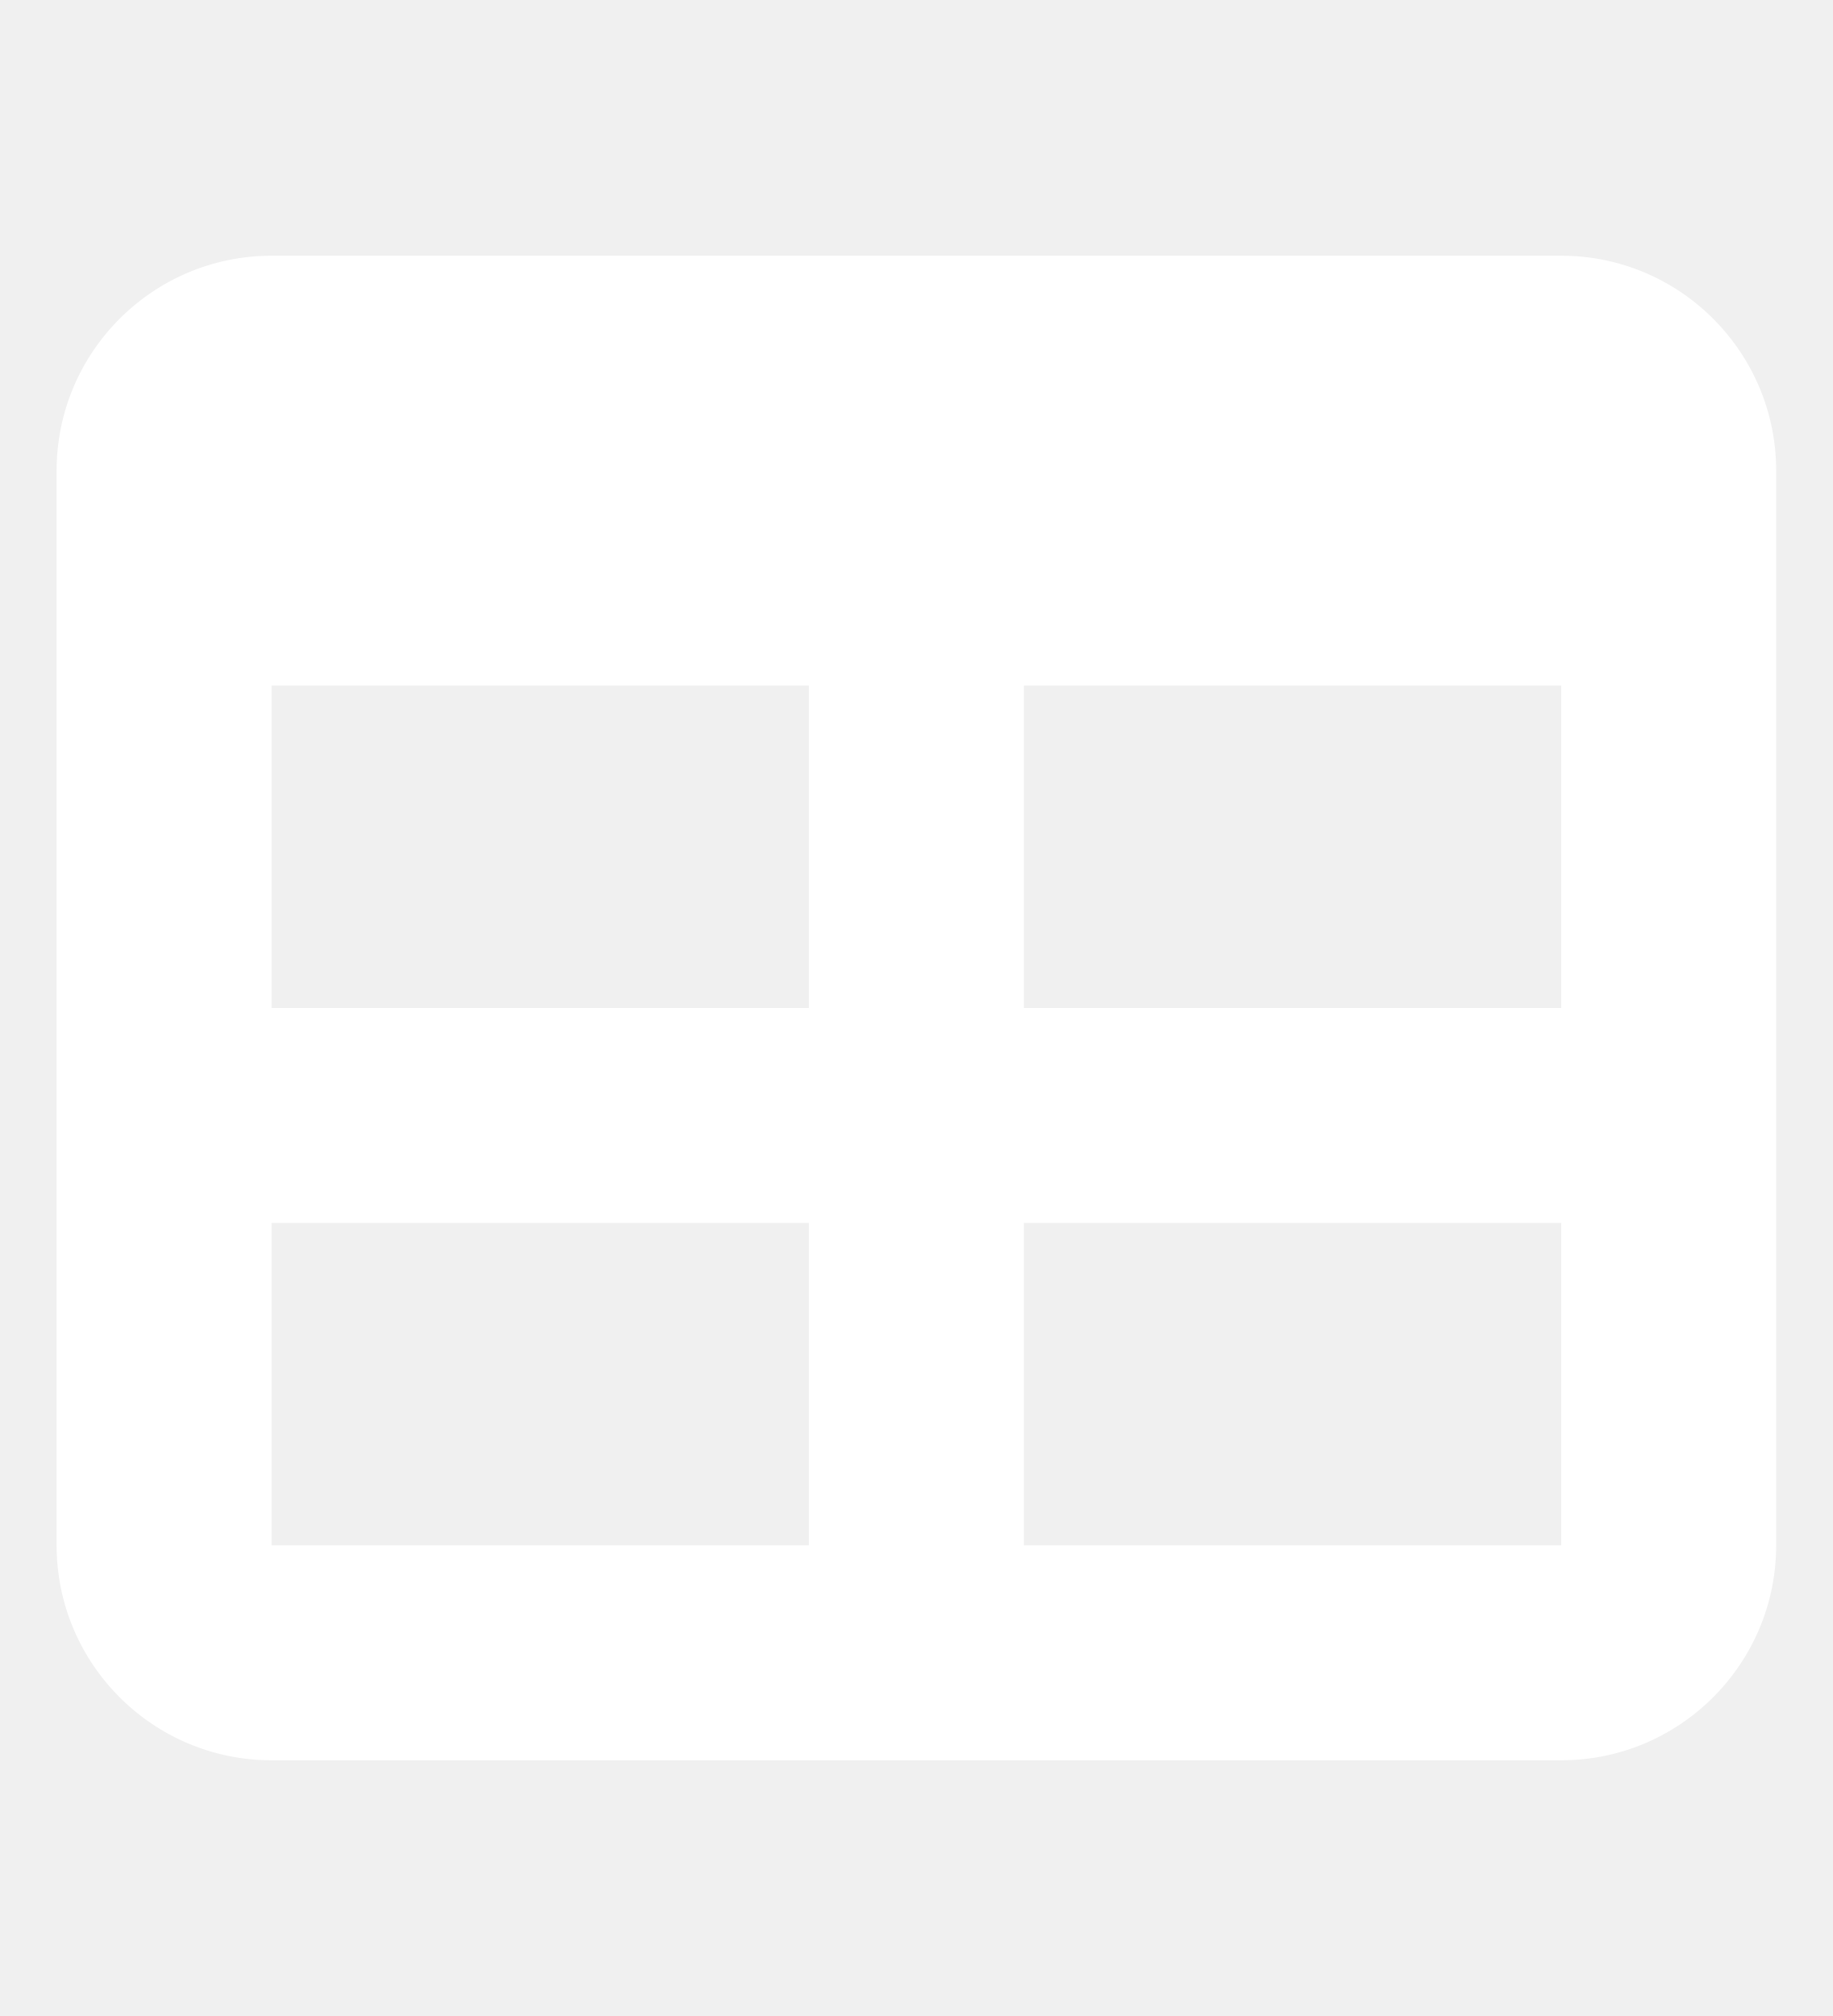
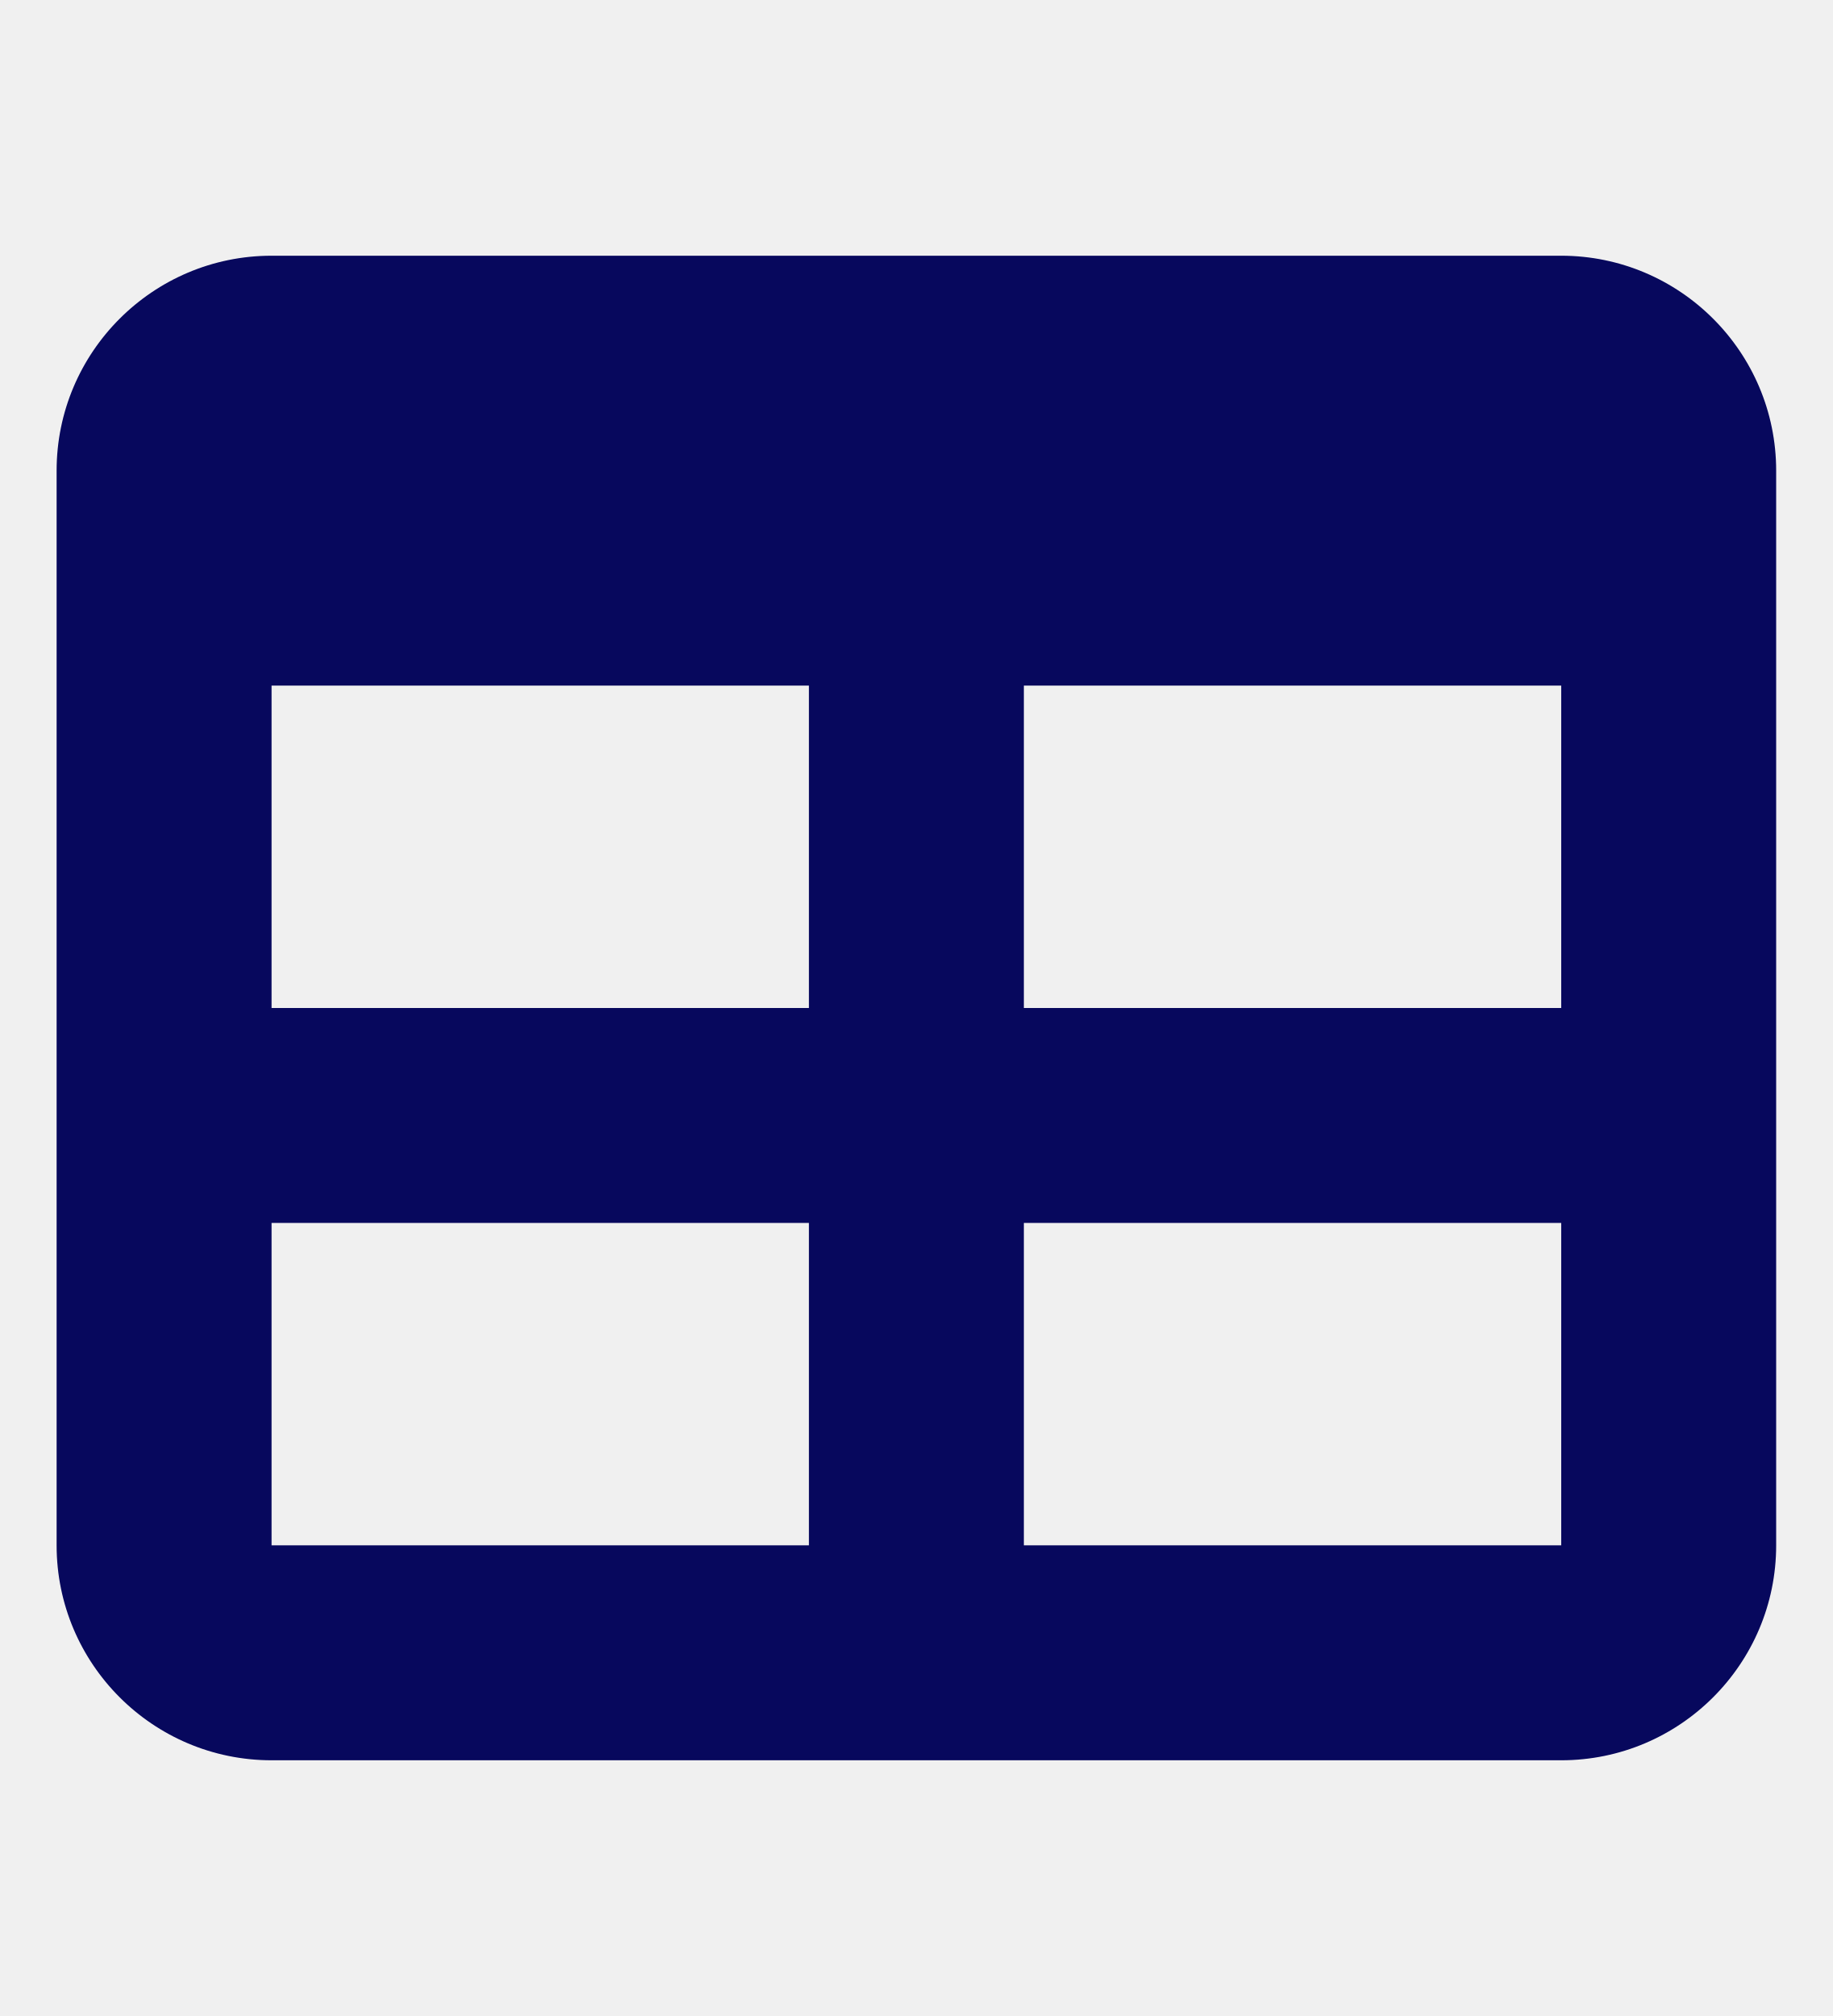
<svg xmlns="http://www.w3.org/2000/svg" viewBox="0 0 100 110" version="1.1" id="svg493" width="100" height="110">
  <defs id="defs497" />
-   <path d="M 14.817,55 V 37.408 H 44.136 V 55 Z m 0,11.728 H 44.136 V 84.319 H 14.817 Z M 55.864,84.319 V 66.728 H 85.183 V 84.319 Z M 85.183,55 H 55.864 V 37.408 H 85.183 Z M 14.817,13.953 c -6.469,0 -11.728,5.259 -11.728,11.728 V 84.319 c 0,6.469 5.259,11.728 11.728,11.728 h 70.366 c 6.469,0 11.728,-5.259 11.728,-11.728 V 25.681 c 0,-6.469 -5.259,-11.728 -11.728,-11.728 z" id="path491" style="stroke-width:0.183;fill:#ffffff" />
+   <path d="M 14.817,55 V 37.408 H 44.136 V 55 Z m 0,11.728 H 44.136 V 84.319 H 14.817 Z M 55.864,84.319 V 66.728 H 85.183 V 84.319 Z M 85.183,55 H 55.864 V 37.408 H 85.183 Z M 14.817,13.953 c -6.469,0 -11.728,5.259 -11.728,11.728 V 84.319 c 0,6.469 5.259,11.728 11.728,11.728 h 70.366 c 6.469,0 11.728,-5.259 11.728,-11.728 V 25.681 c 0,-6.469 -5.259,-11.728 -11.728,-11.728 z" id="path491" style="stroke-width:0.183;fill:#07085d;fill-opacity:1" />
</svg>
